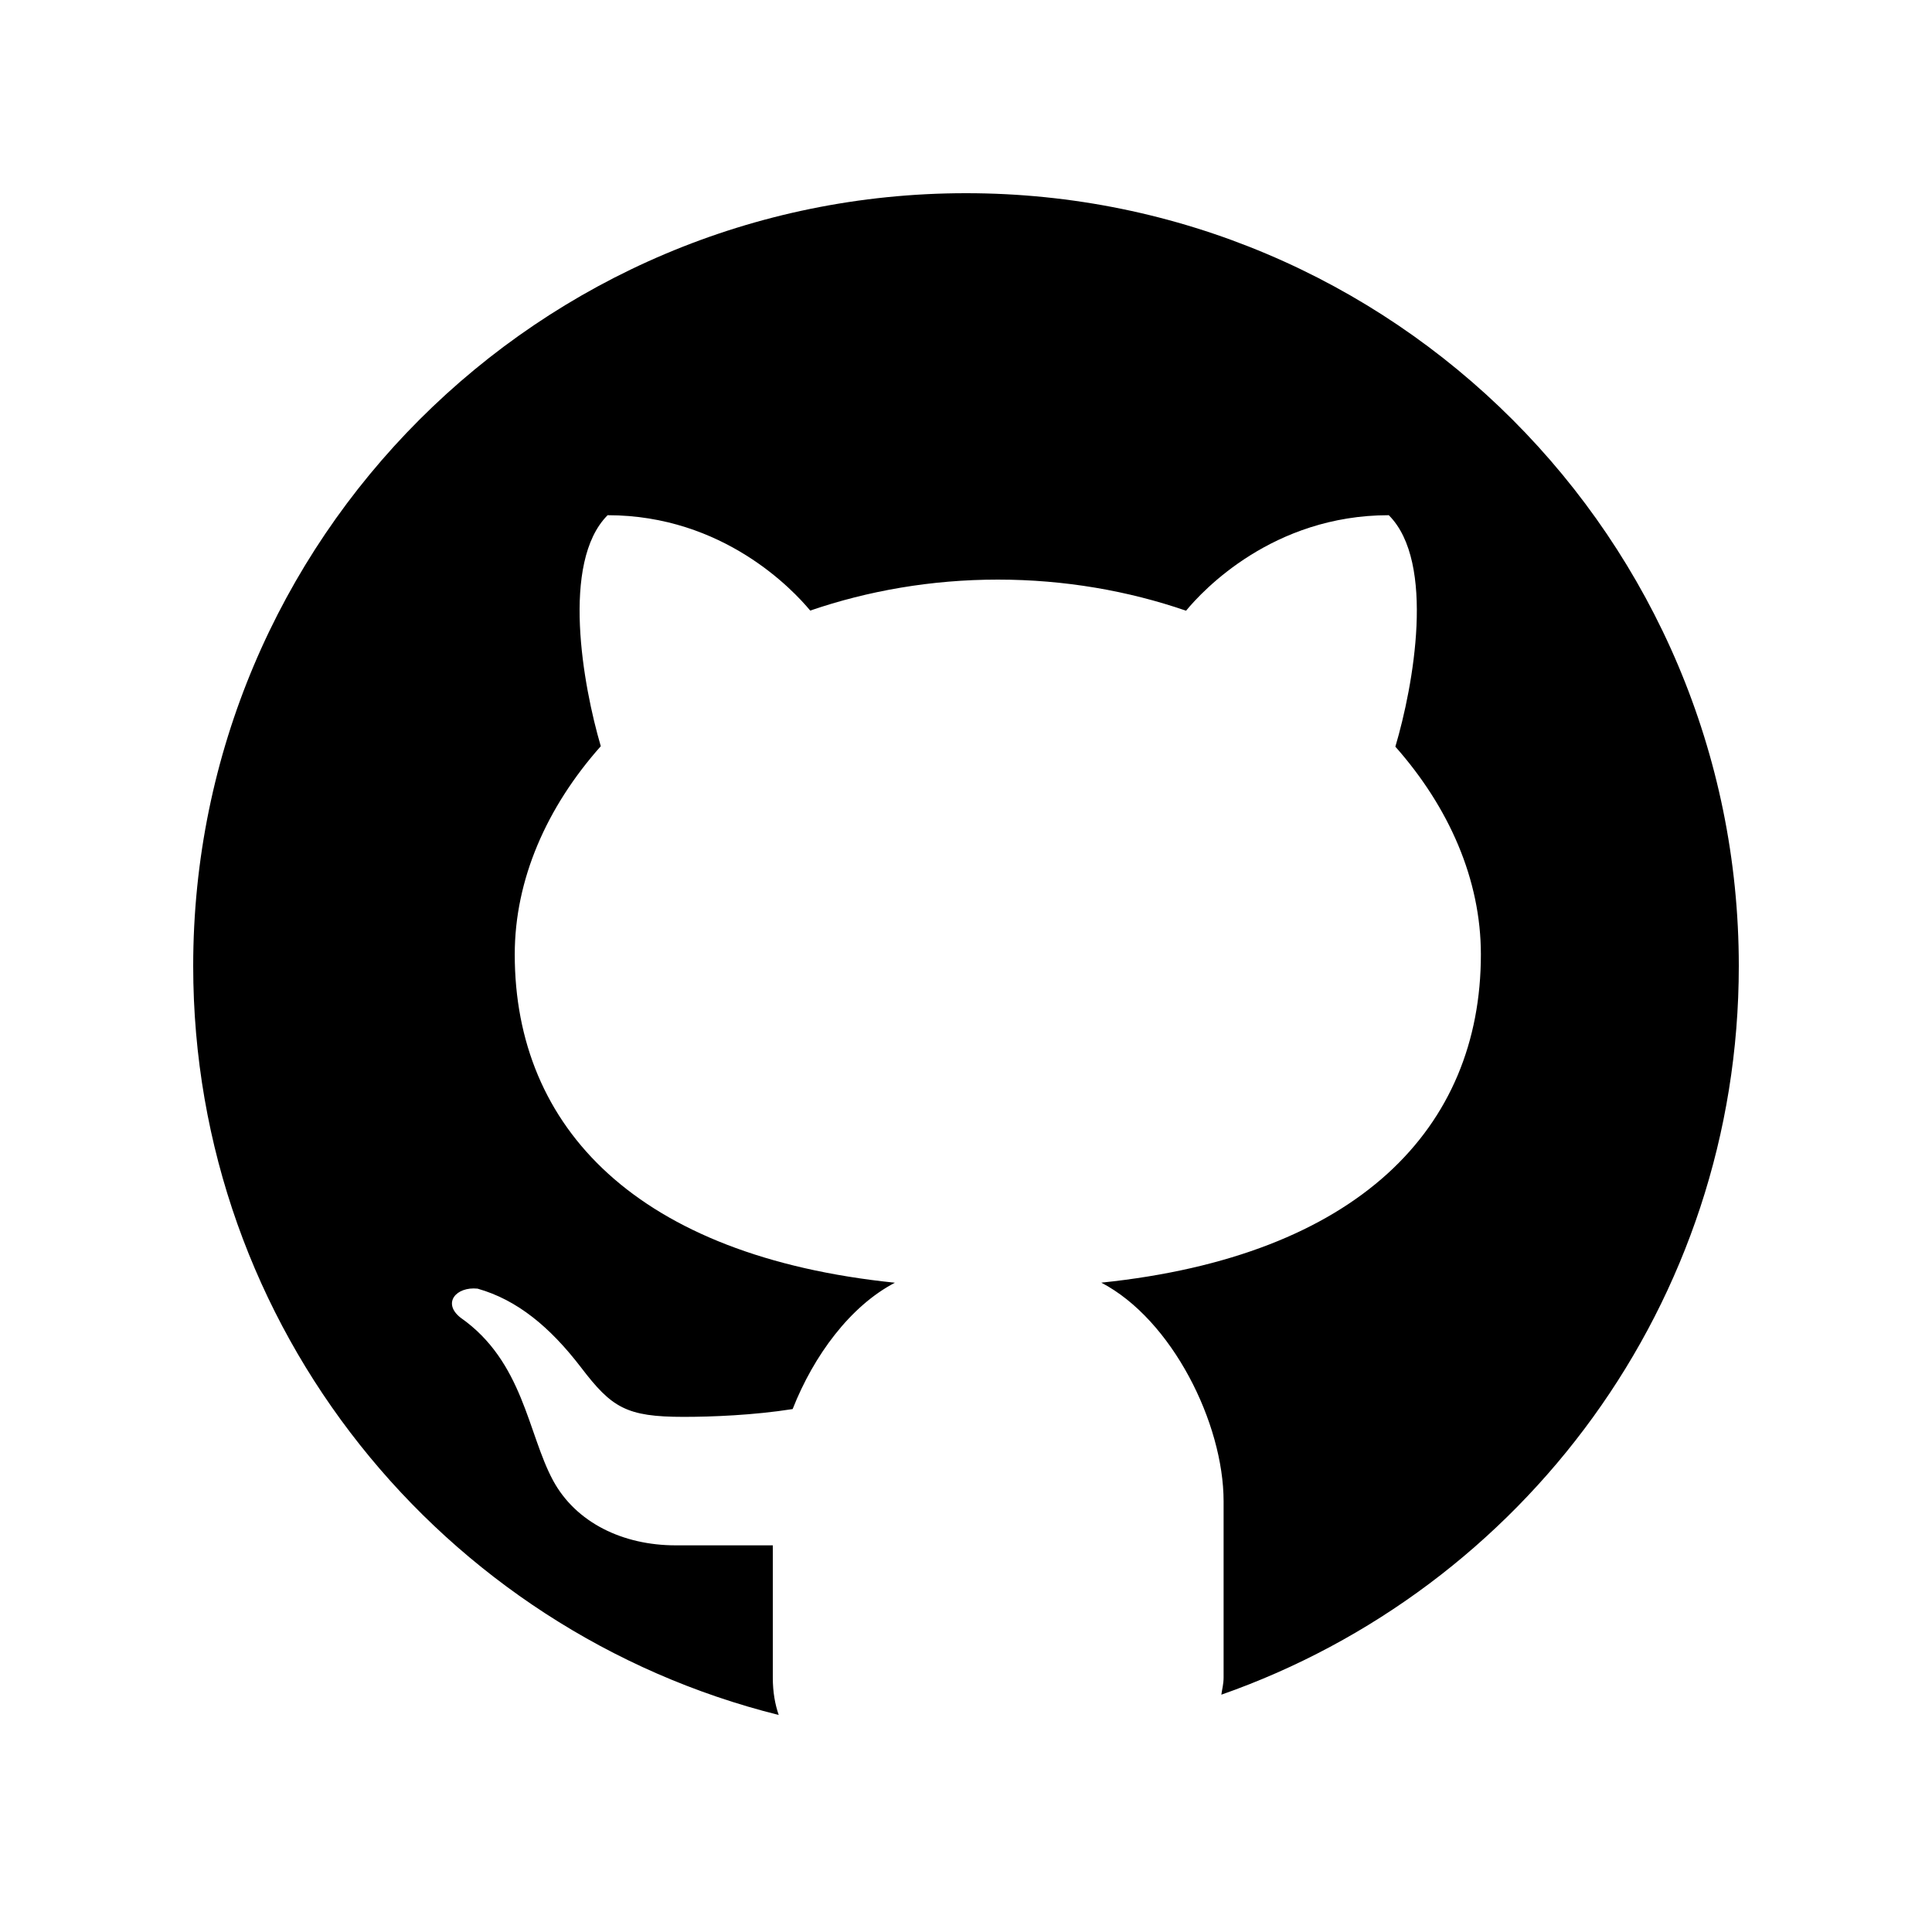
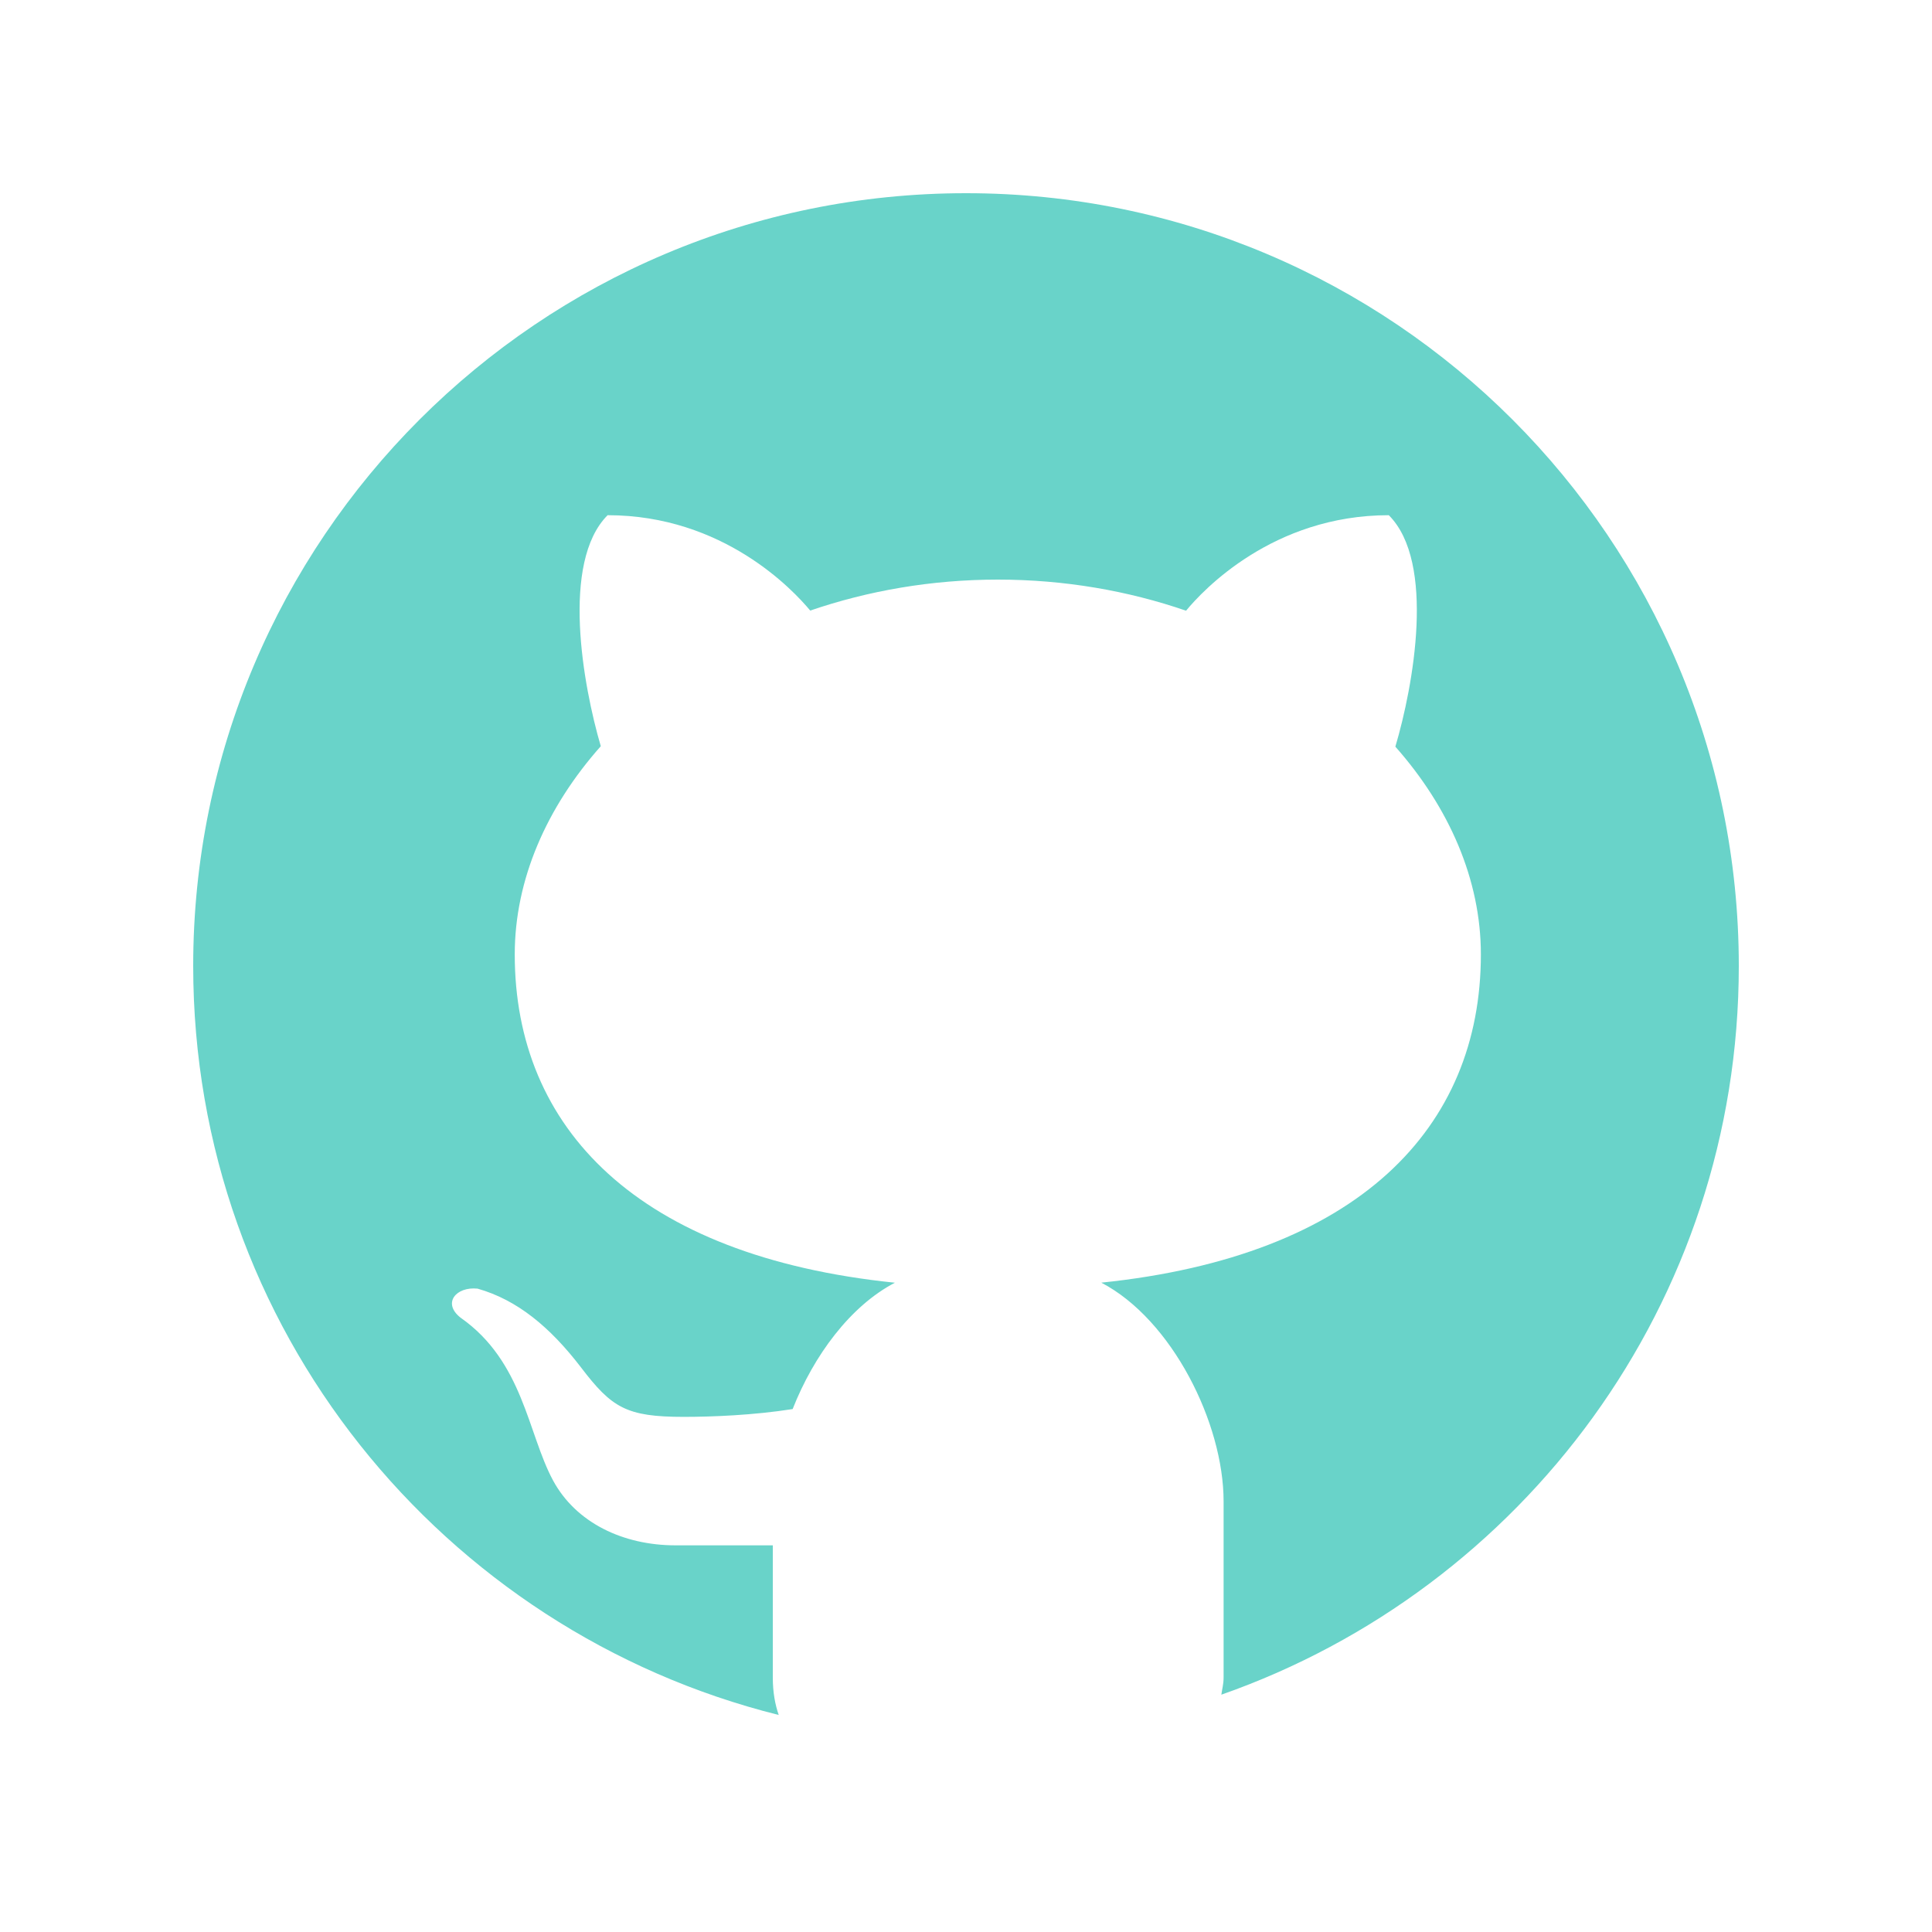
- <svg xmlns="http://www.w3.org/2000/svg" viewBox="0 0 30 30" width="30px" height="30px">
+ <svg xmlns="http://www.w3.org/2000/svg" viewBox="0 0 30 30" width="30px" height="30px" fill="#69D3C9">
  <path d="M15,3C8.373,3,3,8.373,3,15c0,5.623,3.872,10.328,9.092,11.63C12.036,26.468,12,26.28,12,26.047v-2.051 c-0.487,0-1.303,0-1.508,0c-0.821,0-1.551-0.353-1.905-1.009c-0.393-0.729-0.461-1.844-1.435-2.526 c-0.289-0.227-0.069-0.486,0.264-0.451c0.615,0.174,1.125,0.596,1.605,1.222c0.478,0.627,0.703,0.769,1.596,0.769 c0.433,0,1.081-0.025,1.691-0.121c0.328-0.833,0.895-1.6,1.588-1.962c-3.996-0.411-5.903-2.399-5.903-5.098 c0-1.162,0.495-2.286,1.336-3.233C9.053,10.647,8.706,8.73,9.435,8c1.798,0,2.885,1.166,3.146,1.481C13.477,9.174,14.461,9,15.495,9 c1.036,0,2.024,0.174,2.922,0.483C18.675,9.17,19.763,8,21.565,8c0.732,0.731,0.381,2.656,0.102,3.594 c0.836,0.945,1.328,2.066,1.328,3.226c0,2.697-1.904,4.684-5.894,5.097C18.199,20.49,19,22.1,19,23.313v2.734 c0,0.104-0.023,0.179-0.035,0.268C23.641,24.676,27,20.236,27,15C27,8.373,21.627,3,15,3z" />
</svg>
